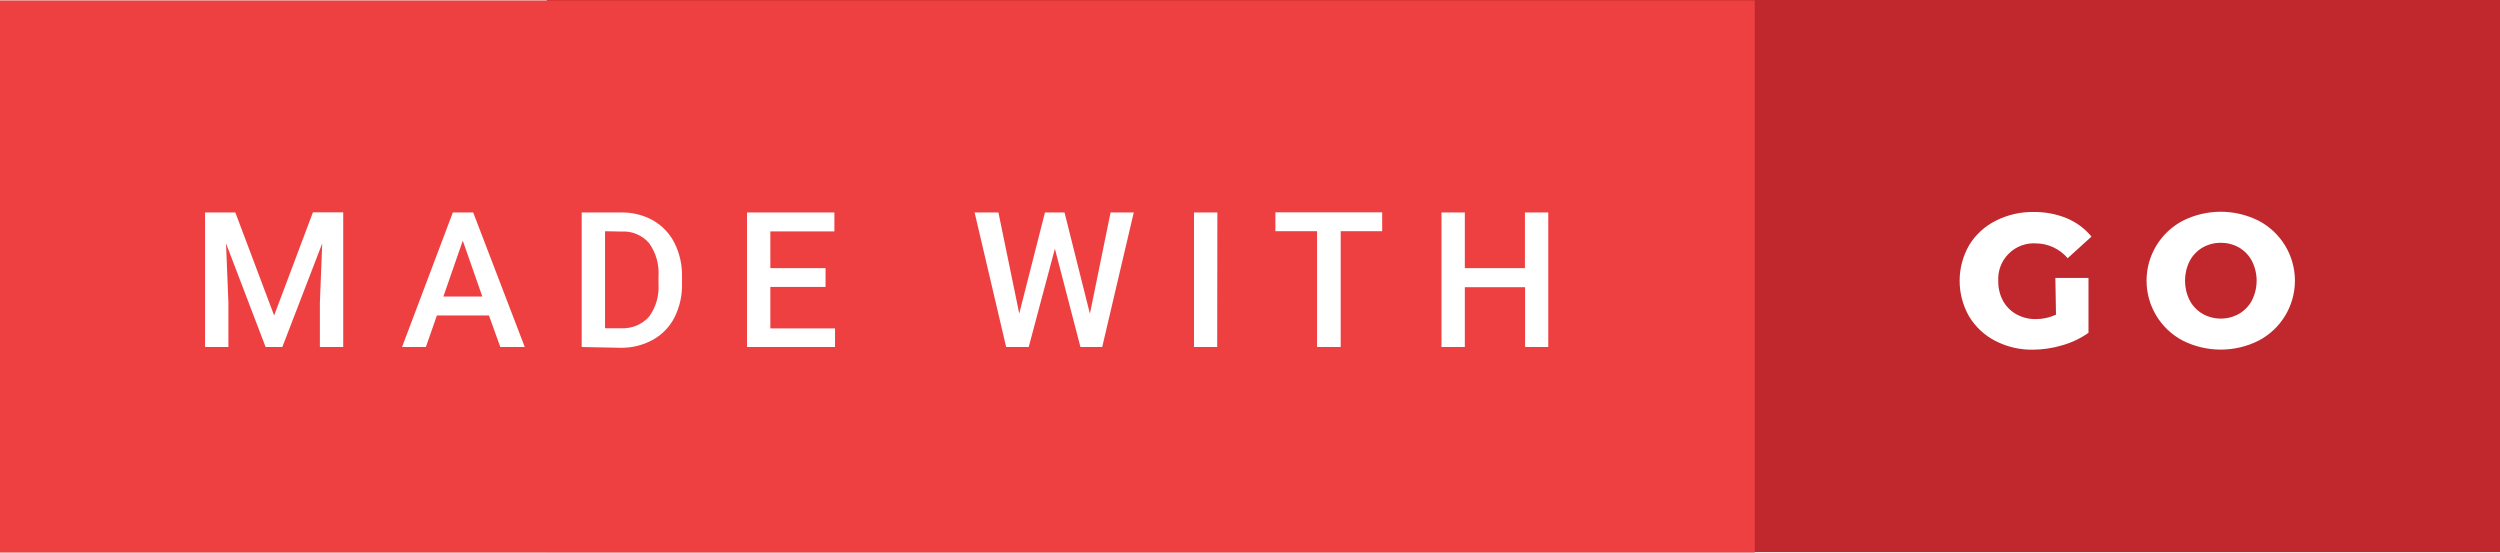
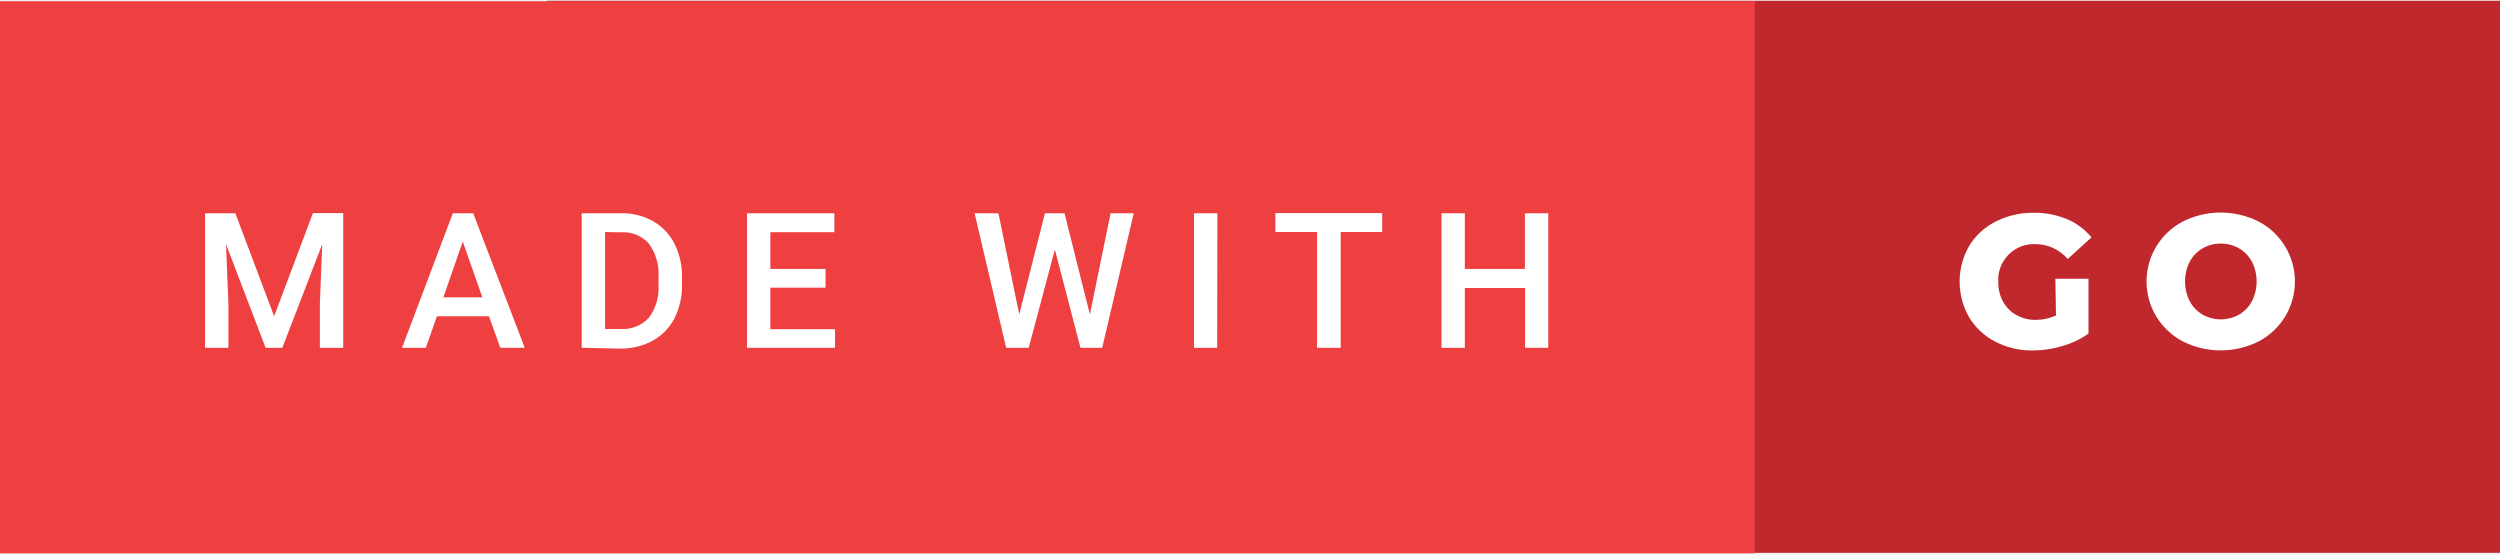
- <svg xmlns="http://www.w3.org/2000/svg" viewBox="0 0 158.5 35.06">
+ <svg xmlns="http://www.w3.org/2000/svg" viewBox="0 0 158.5 35.06" height="35.06" width="158.05">
  <g data-name="Layer 2">
    <g data-name="Layer 1">
      <path fill="#c1282d" d="M34.67 0H158.5v35H34.67z" />
      <path fill="#ef4041" d="M0 .03h111.25v35H0z" />
      <path fill="#fff" d="M130.31 17.62h2.1v3.48a5.47 5.47 0 0 1-1.66.79 6.57 6.57 0 0 1-1.87.28 5 5 0 0 1-2.38-.56 4.16 4.16 0 0 1-1.66-1.55 4.54 4.54 0 0 1 0-4.51 4.14 4.14 0 0 1 1.68-1.55 5.13 5.13 0 0 1 2.41-.56 5.36 5.36 0 0 1 2.11.4A4.06 4.06 0 0 1 132.6 15l-1.51 1.37a2.67 2.67 0 0 0-2-.94 2.26 2.26 0 0 0-2.4 2.4 2.54 2.54 0 0 0 .3 1.24 2.15 2.15 0 0 0 .84.85 2.46 2.46 0 0 0 1.24.31 3 3 0 0 0 1.28-.28zM138.4 21.6a4.29 4.29 0 0 1 0-7.61 5.36 5.36 0 0 1 4.79 0 4.29 4.29 0 0 1 0 7.61 5.36 5.36 0 0 1-4.79 0zm3.55-1.7a2.15 2.15 0 0 0 .82-.85 2.77 2.77 0 0 0 0-2.51 2.15 2.15 0 0 0-.82-.85 2.36 2.36 0 0 0-2.3 0 2.15 2.15 0 0 0-.82.85 2.77 2.77 0 0 0 0 2.51 2.15 2.15 0 0 0 .82.85 2.36 2.36 0 0 0 2.3 0zM14.92 13.47L17.38 20l2.46-6.54h1.92V22h-1.48v-2.81l.15-3.76L17.9 22h-1.06l-2.51-6.57.15 3.76V22H13v-8.53zM31 20h-3.3l-.7 2h-1.51l3.22-8.53H30L33.27 22h-1.55zm-2.89-1.2h2.47l-1.24-3.54zM36.88 22v-8.53h2.52a4 4 0 0 1 2 .5 3.44 3.44 0 0 1 1.36 1.43 4.54 4.54 0 0 1 .48 2.12V18a4.52 4.52 0 0 1-.48 2.13 3.39 3.39 0 0 1-1.38 1.42 4.13 4.13 0 0 1-2 .5zm1.48-7.34v6.15h1a2.23 2.23 0 0 0 1.79-.73 3.18 3.18 0 0 0 .6-2.08v-.47a3.26 3.26 0 0 0-.6-2.12 2.14 2.14 0 0 0-1.75-.73zM52.34 18.19h-3.5v2.63h4.1V22h-5.58v-8.53h5.54v1.2h-4.06V17h3.5zM69.1 19.89l1.31-6.42h1.47l-2 8.53H68.5l-1.62-6.23L65.22 22h-1.43l-2-8.53h1.51l1.32 6.41 1.63-6.41h1.24zM77.17 22H75.7v-8.53h1.48zM87.63 14.66H85V22h-1.5v-7.34h-2.64v-1.2h6.77zM98.16 22h-1.47v-3.79h-3.82V22h-1.48v-8.53h1.48V17h3.81v-3.53h1.48z" />
    </g>
  </g>
</svg>
